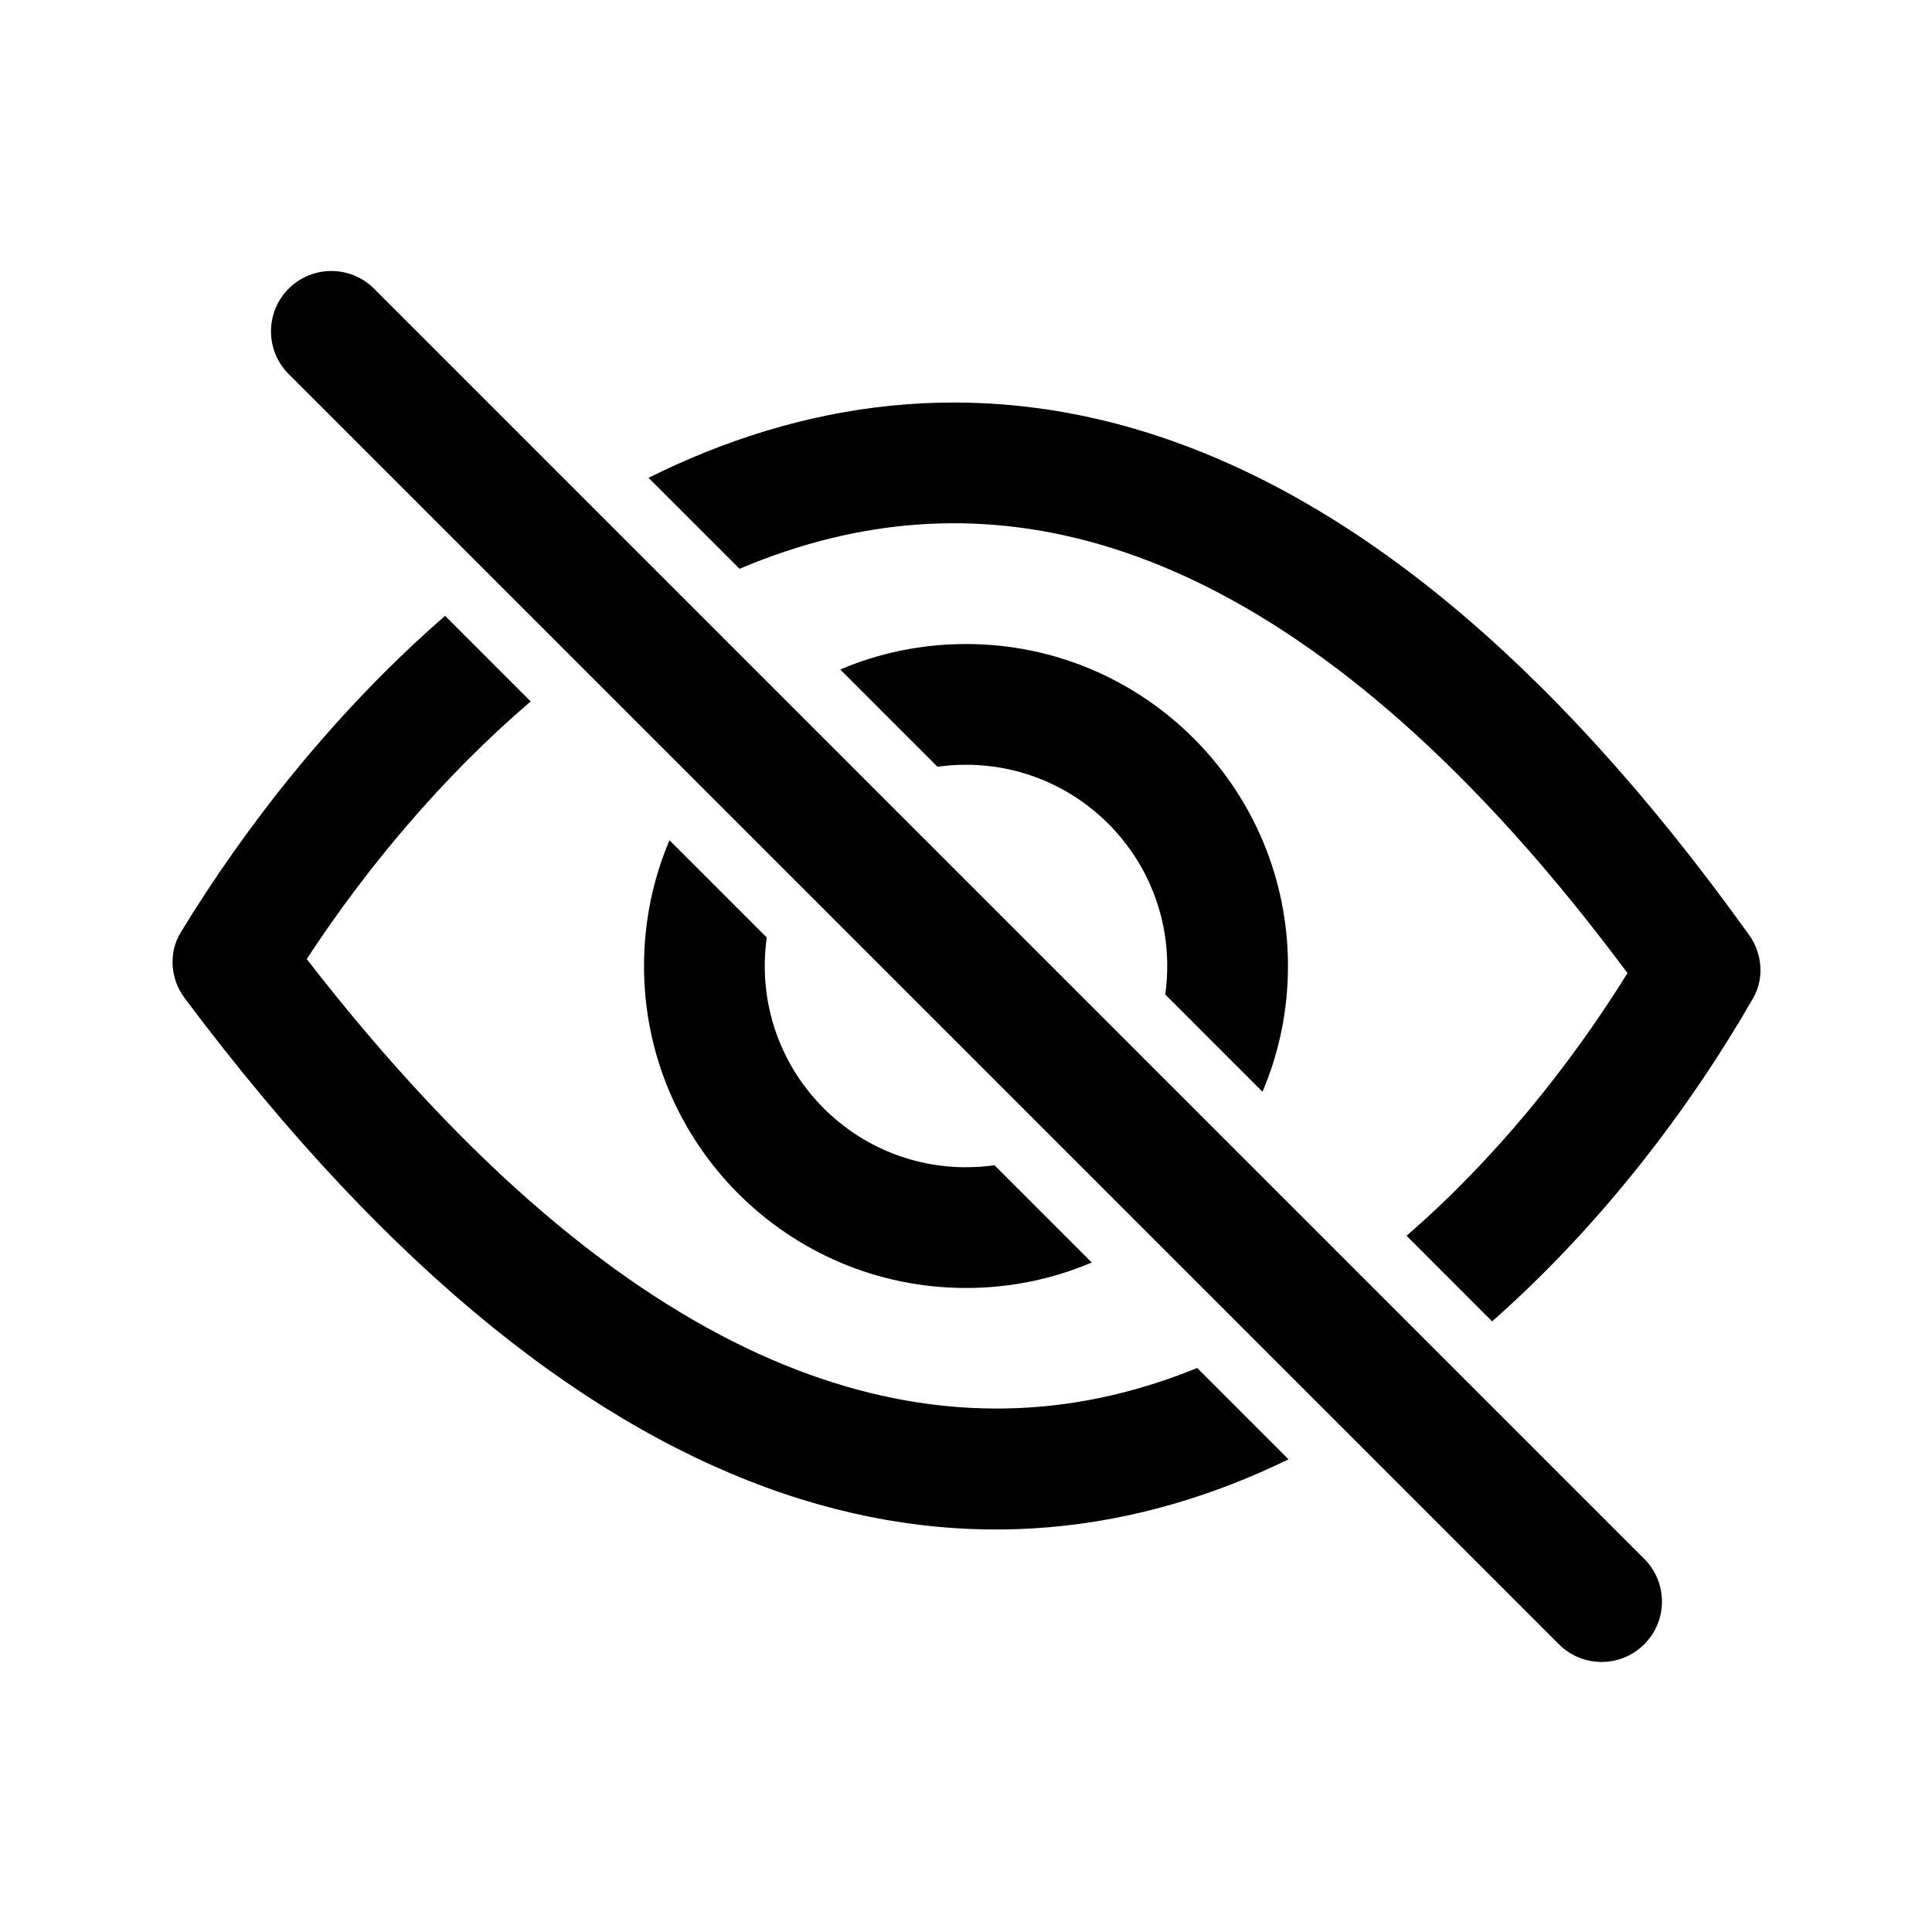
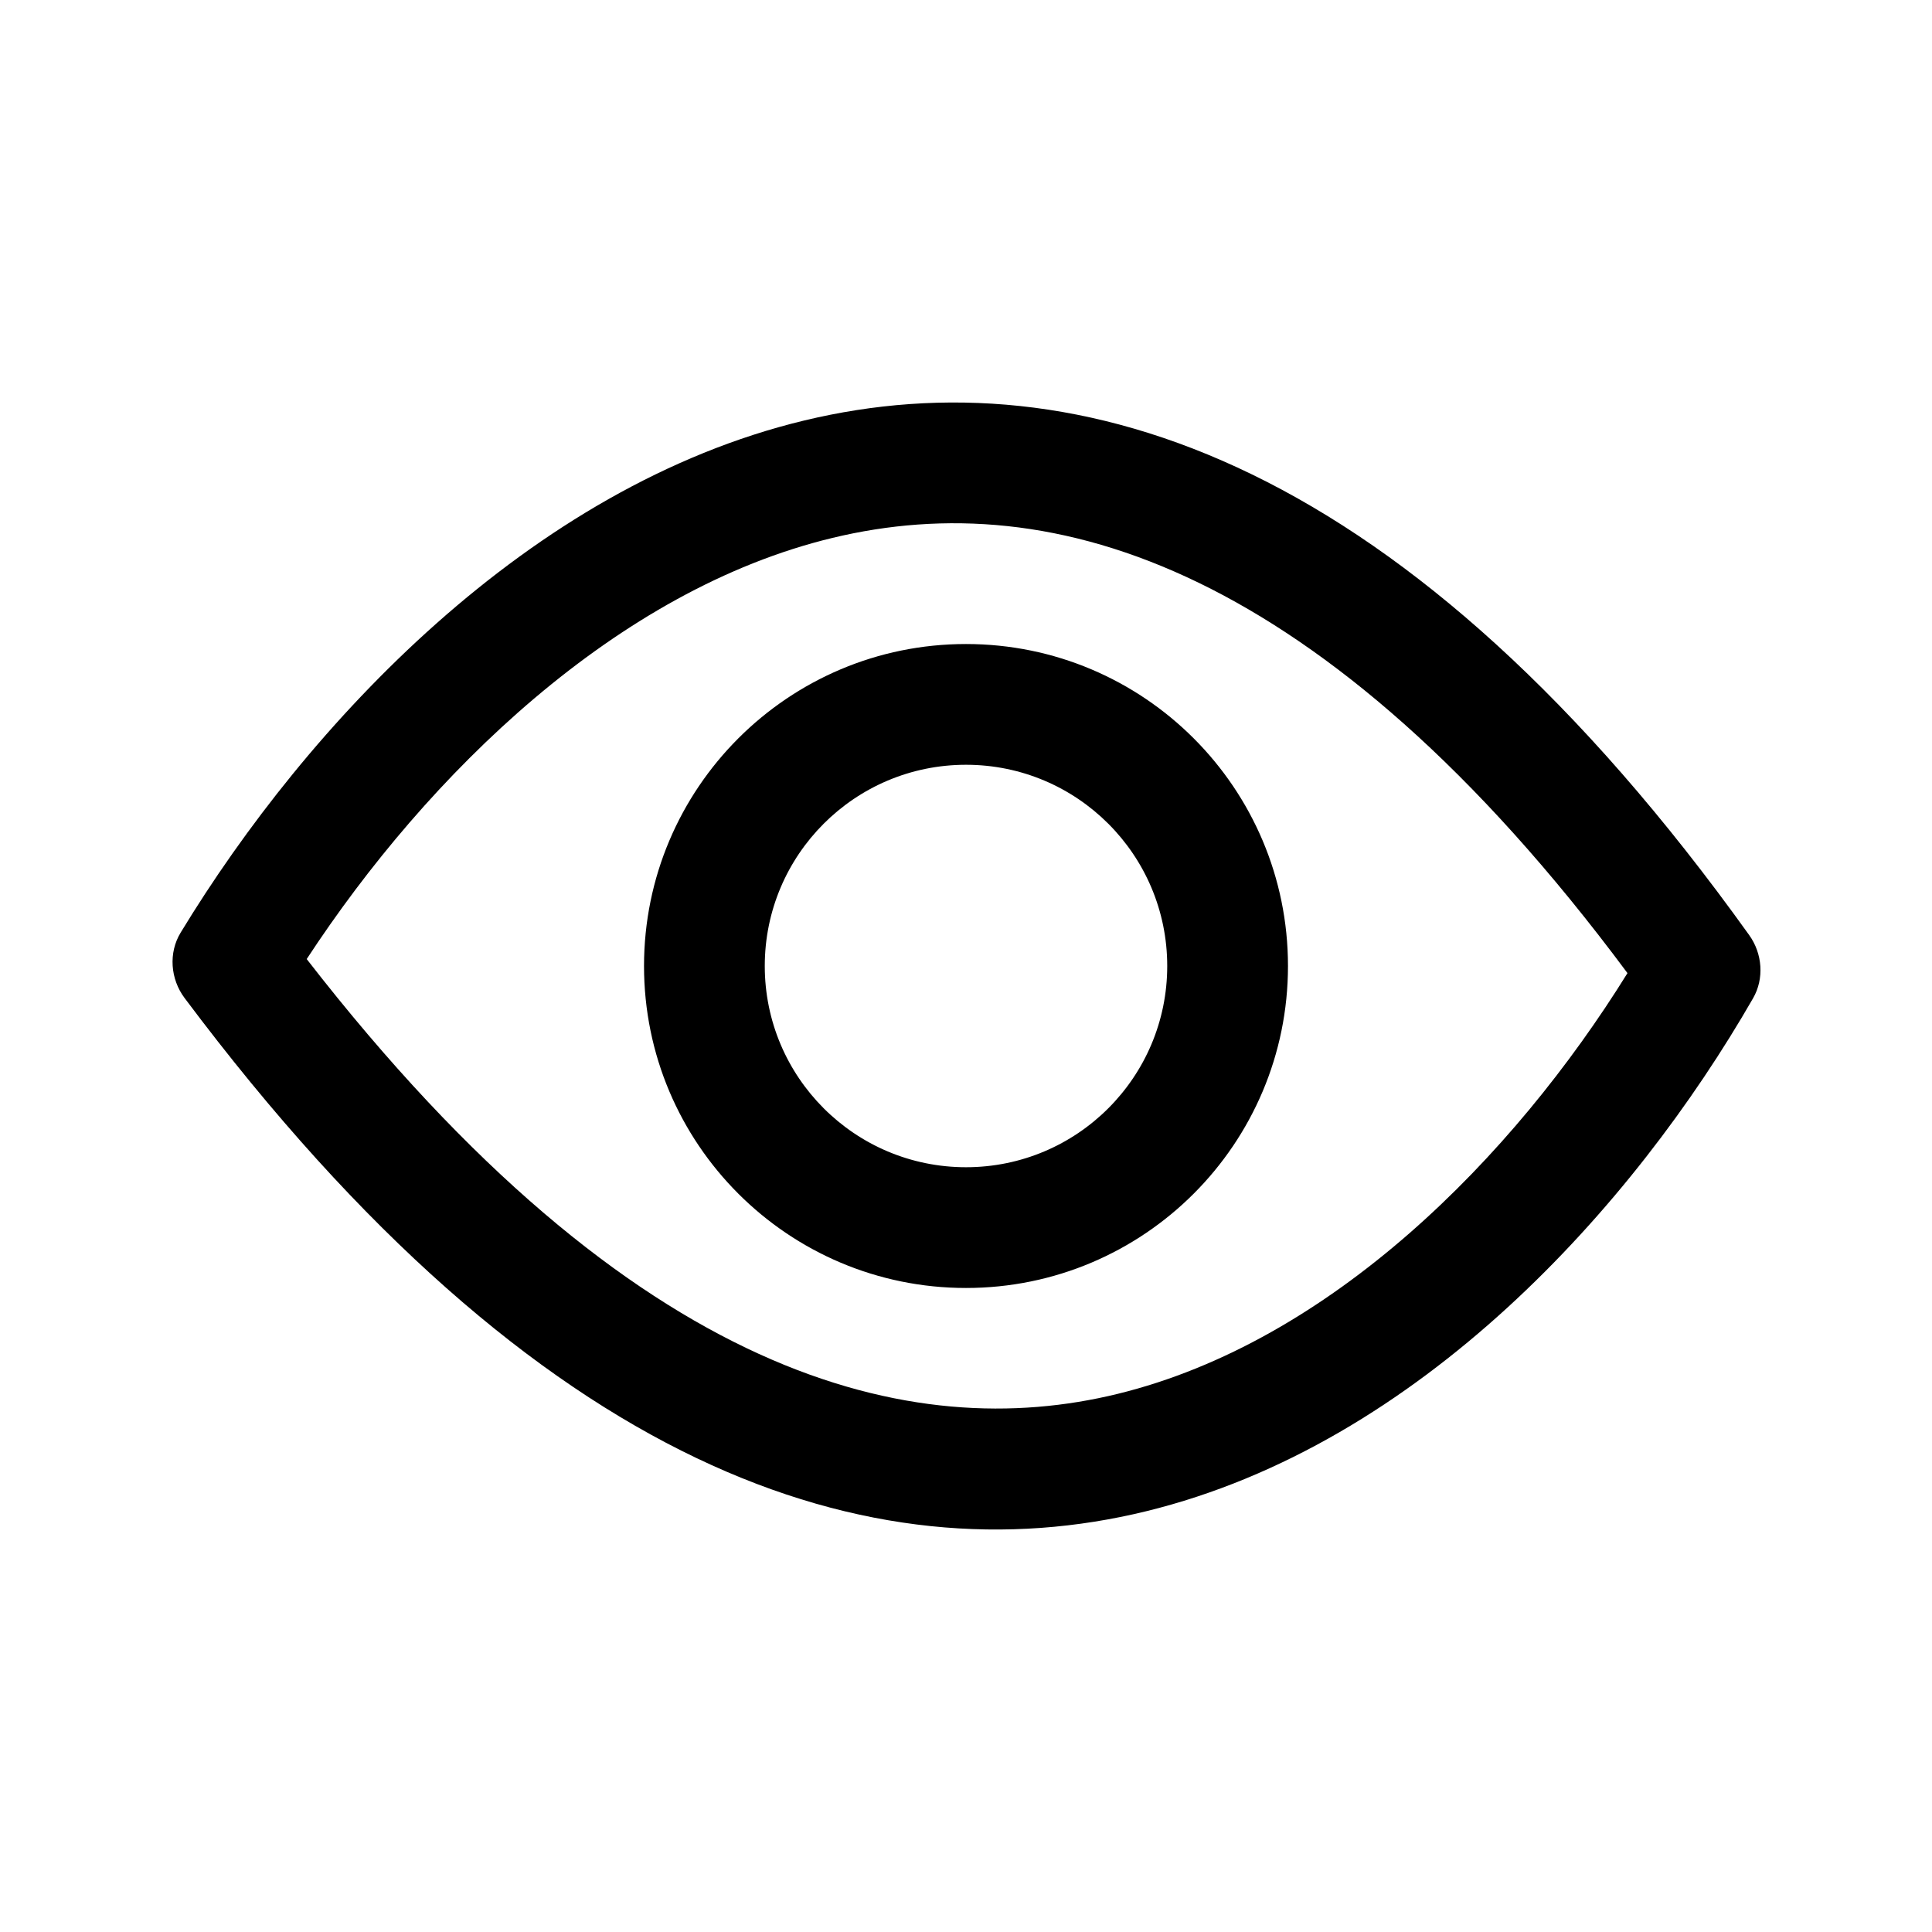
<svg xmlns="http://www.w3.org/2000/svg" viewBox="0 0 32 32">
-   <path d="M4.781 4.781C4.391 5.172 4.391 5.805 4.781 6.195L25.82 27.234C26.211 27.625 26.844 27.625 27.234 27.234C27.625 26.844 27.625 26.211 27.234 25.82L6.195 4.781C5.805 4.391 5.172 4.391 4.781 4.781ZM2.992 15.447C4.069 13.674 5.56 11.777 7.372 10.2L8.79 11.618C7.335 12.862 6.071 14.371 5.08 15.885C10.522 22.899 15.137 23.911 18.507 23.088C18.956 22.979 19.398 22.834 19.829 22.658L21.342 24.171C16.439 26.561 10.024 25.836 3.057 16.53C2.822 16.216 2.788 15.782 2.992 15.447ZM10.667 16C10.667 15.261 10.817 14.557 11.089 13.917L12.7 15.528C12.678 15.682 12.667 15.84 12.667 16C12.667 17.841 14.159 19.333 16 19.333C16.16 19.333 16.318 19.322 16.472 19.3L18.083 20.911C17.443 21.183 16.739 21.333 16 21.333C13.055 21.333 10.667 18.946 10.667 16ZM13.917 11.089L15.528 12.7C15.682 12.678 15.84 12.667 16 12.667C17.841 12.667 19.333 14.159 19.333 16C19.333 16.16 19.322 16.318 19.3 16.472L20.911 18.083C21.183 17.443 21.333 16.739 21.333 16C21.333 13.055 18.945 10.667 16 10.667C15.261 10.667 14.557 10.817 13.917 11.089ZM26.956 16.118C25.996 17.665 24.75 19.209 23.297 20.468L24.714 21.886C26.528 20.287 27.997 18.344 29.037 16.533C29.224 16.207 29.191 15.793 28.972 15.488C22.217 6.057 15.748 5.422 10.742 7.914L12.249 9.421C12.752 9.208 13.266 9.035 13.789 8.909C15.624 8.467 17.651 8.581 19.864 9.657C22.006 10.699 24.406 12.685 26.956 16.118Z" />
+   <path fill-rule="evenodd" d="M18.507 23.088C15.137 23.911 10.522 22.899 5.08 15.885C7.088 12.818 10.218 9.768 13.79 8.909C15.625 8.467 17.651 8.581 19.864 9.657C22.006 10.699 24.406 12.685 26.956 16.118C25.056 19.18 22.036 22.227 18.507 23.088ZM28.972 15.488C17.68 -0.277 7.19 8.537 2.992 15.447C2.788 15.782 2.822 16.216 3.057 16.53C14.853 32.286 25.067 23.444 29.037 16.533C29.224 16.207 29.191 15.793 28.972 15.488ZM19.333 16C19.333 17.841 17.841 19.333 16 19.333C14.159 19.333 12.667 17.841 12.667 16C12.667 14.159 14.159 12.667 16 12.667C17.841 12.667 19.333 14.159 19.333 16ZM21.333 16C21.333 18.946 18.946 21.333 16 21.333C13.055 21.333 10.667 18.946 10.667 16C10.667 13.055 13.055 10.667 16 10.667C18.946 10.667 21.333 13.055 21.333 16Z" />
</svg>
